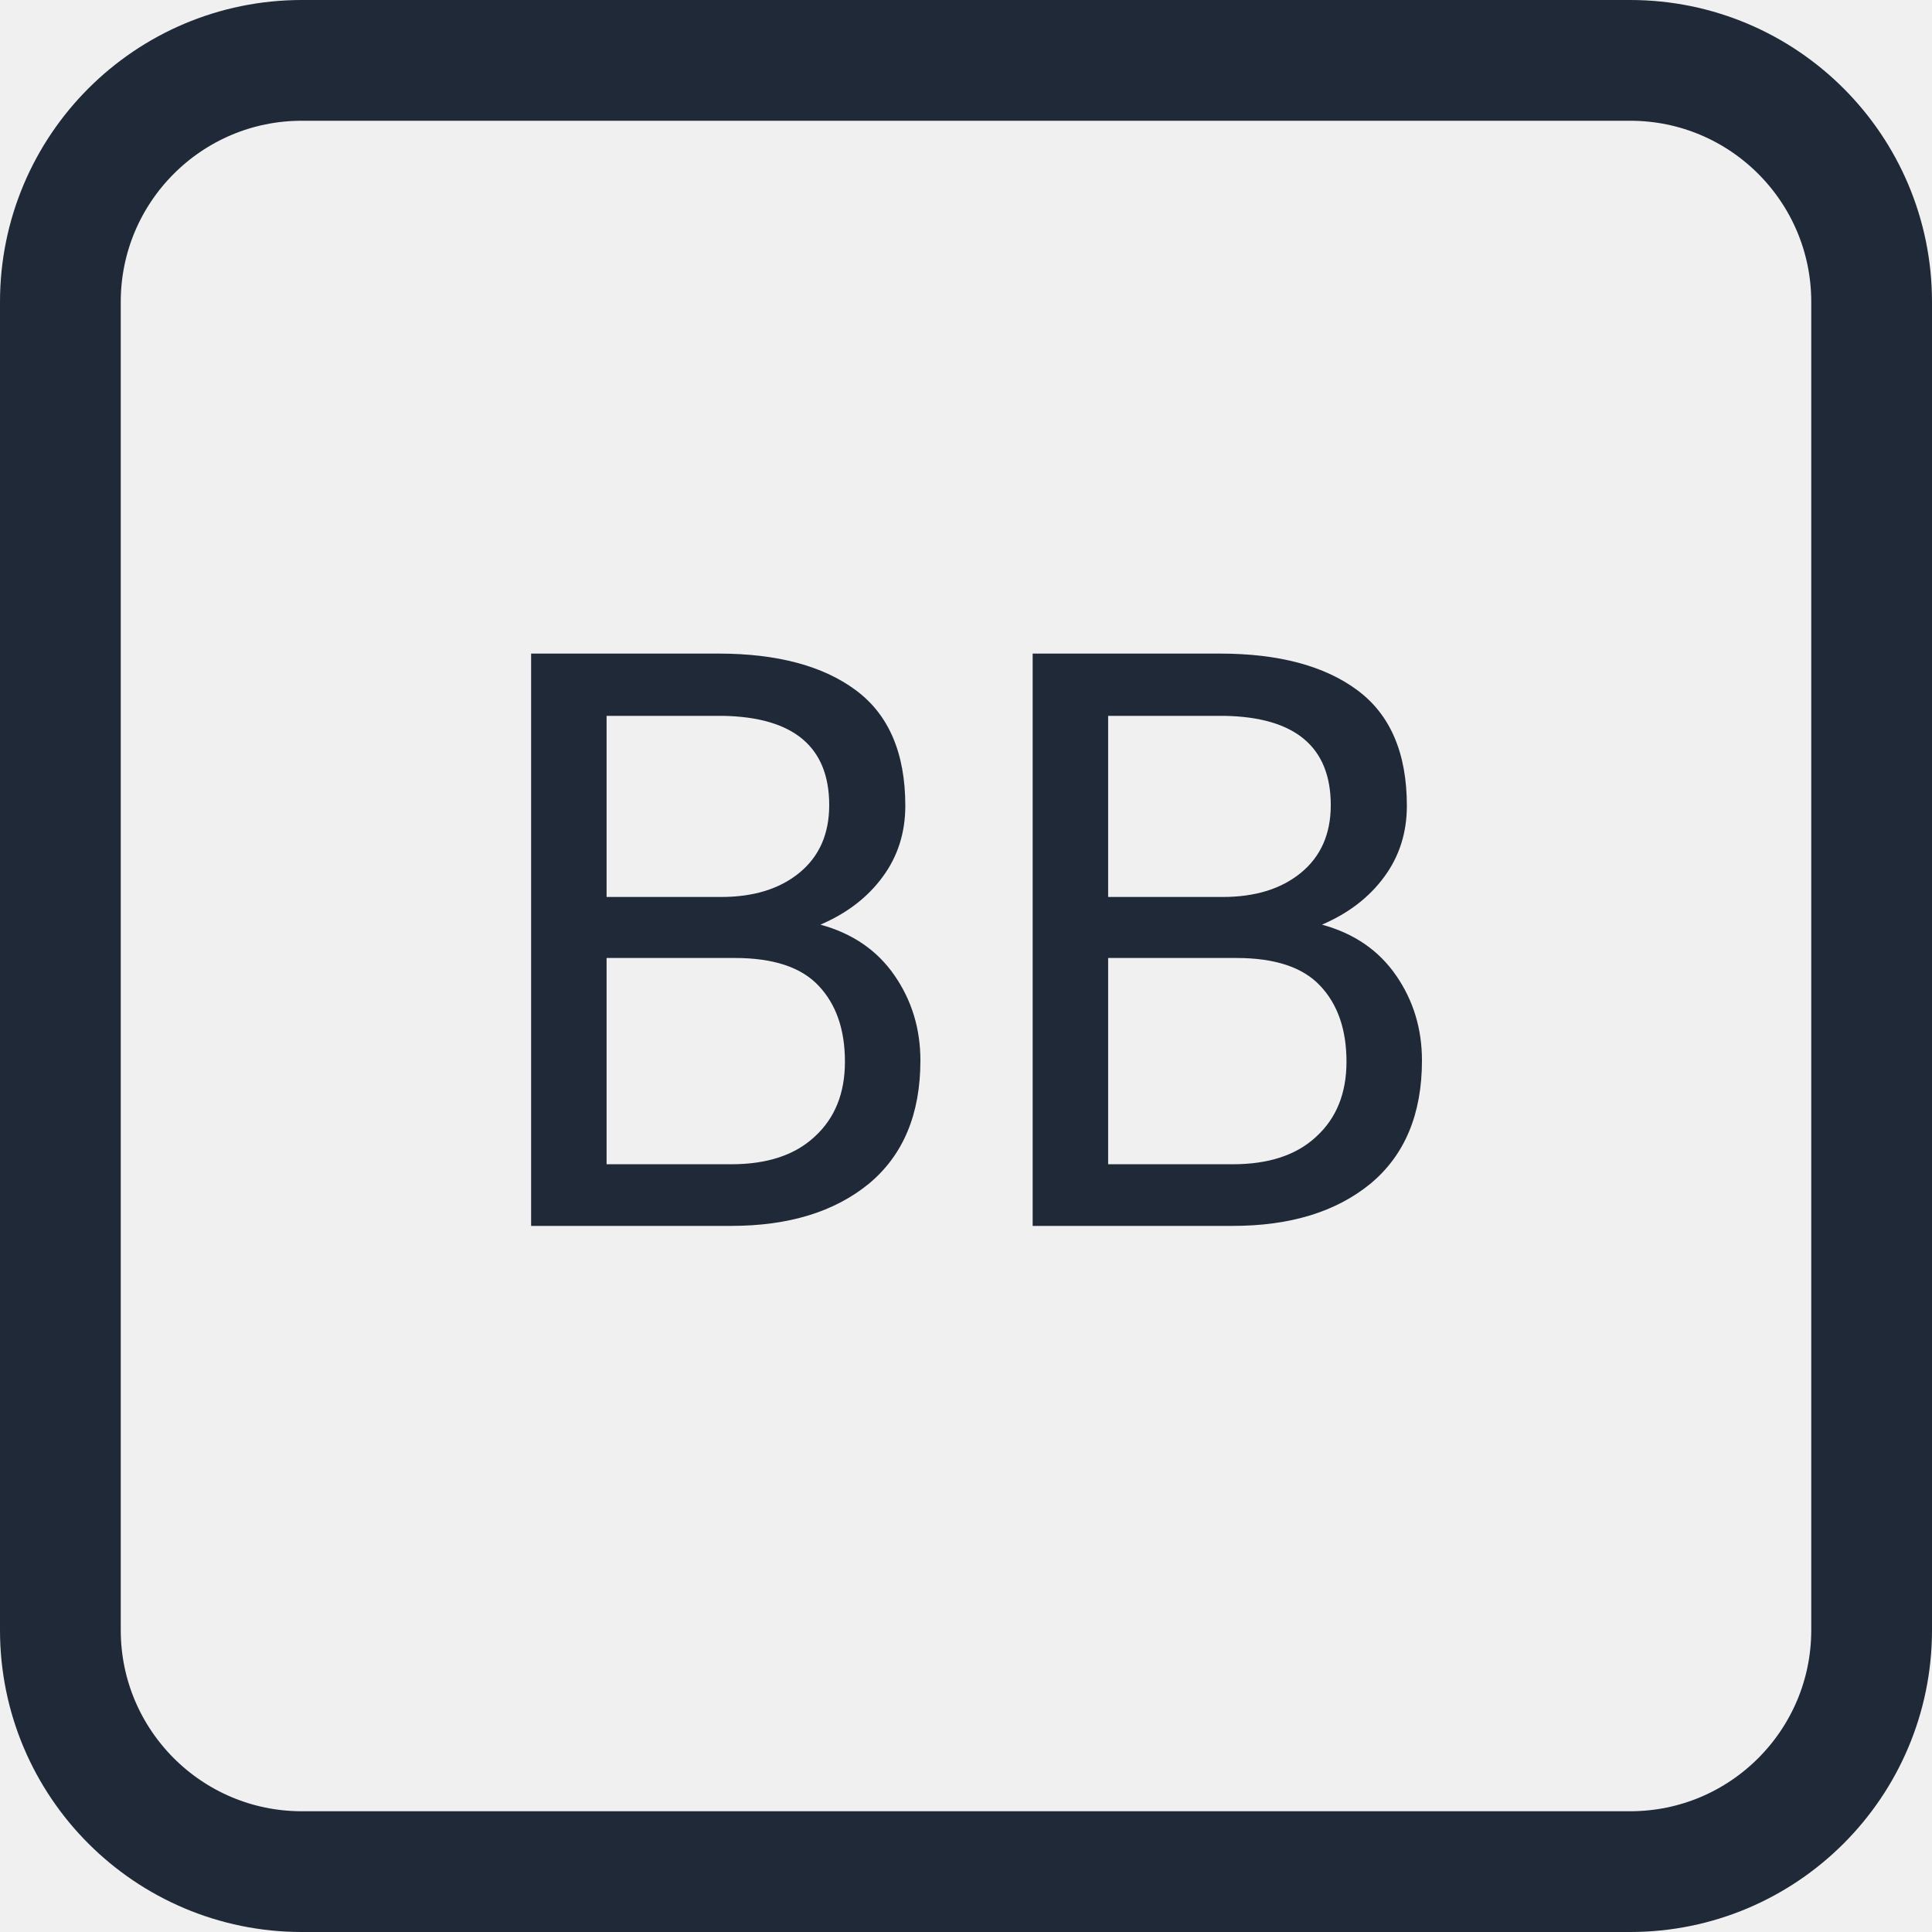
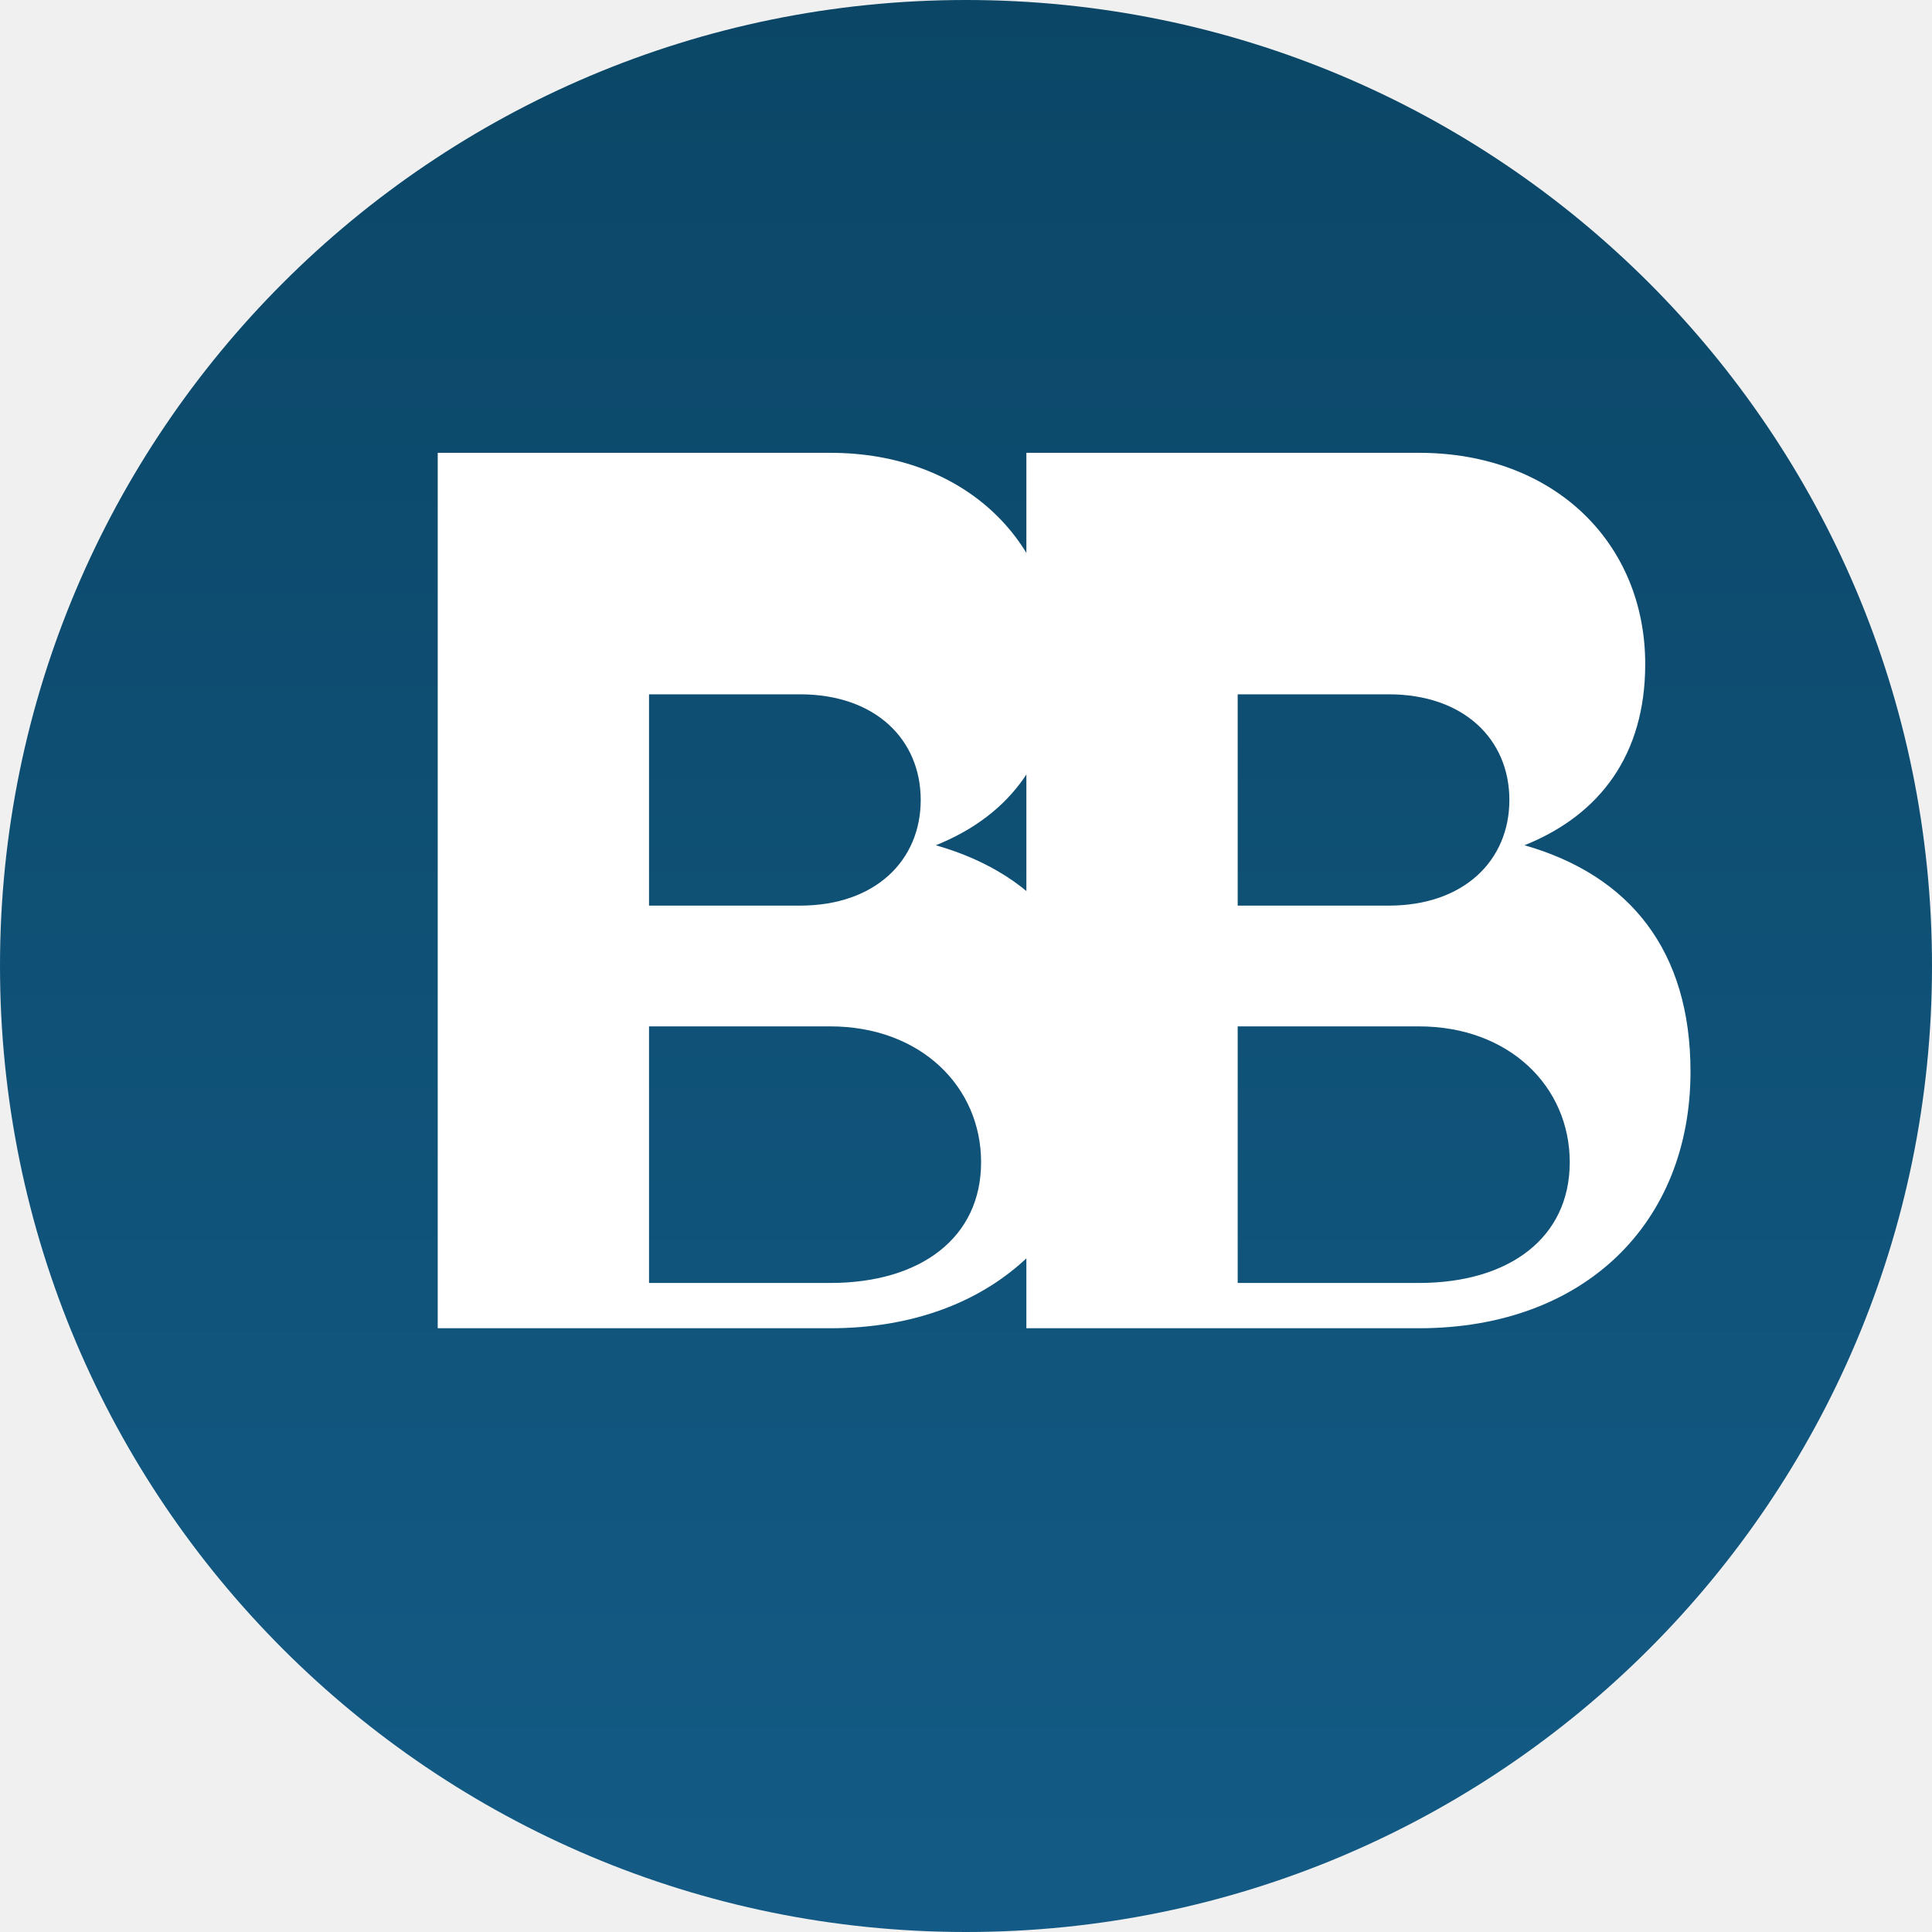
- <svg xmlns="http://www.w3.org/2000/svg" width="48" height="48" viewBox="0 0 48 48">
-   <rect x="1.5" y="1.5" width="45" height="45" rx="6" fill="none" stroke="#1f2937" stroke-width="3" />
-   <text x="50%" y="52%" text-anchor="middle" dominant-baseline="middle" font-family="ui-sans-serif, system-ui, -apple-system, Segoe UI, Roboto" font-size="20" fill="#1f2937">BB</text>
+ <svg xmlns="http://www.w3.org/2000/svg" viewBox="0 0 128 128" role="img" aria-label="BB">
+   <defs>
+     <linearGradient id="g" x1="0" x2="0" y1="0" y2="1">
+       <stop offset="0" stop-color="#0b4666" />
+       <stop offset="1" stop-color="#135b86" />
+     </linearGradient>
+   </defs>
+   <circle cx="64" cy="64" r="64" fill="url(#g)" />
+   <g fill="#ffffff">
+     <path d="M29 98V30h26c9 0 15 6 15 14c0 6-3 10-8 12c7 2 11 7 11 15c0 10-7 17-18 17H29zm14-38h10c5 0 8-3 8-7c0-4-3-7-8-7H43v14zm0 25h12c6 0 10-3 10-8c0-5-4-9-10-9H43v17z" />
+     <path d="M68 98V30h26c9 0 15 6 15 14c0 6-3 10-8 12c7 2 11 7 11 15c0 10-7 17-18 17H68zm14-38h10c5 0 8-3 8-7c0-4-3-7-8-7H82v14zm0 25h12c6 0 10-3 10-8c0-5-4-9-10-9H82v17z" />
+   </g>
</svg>
